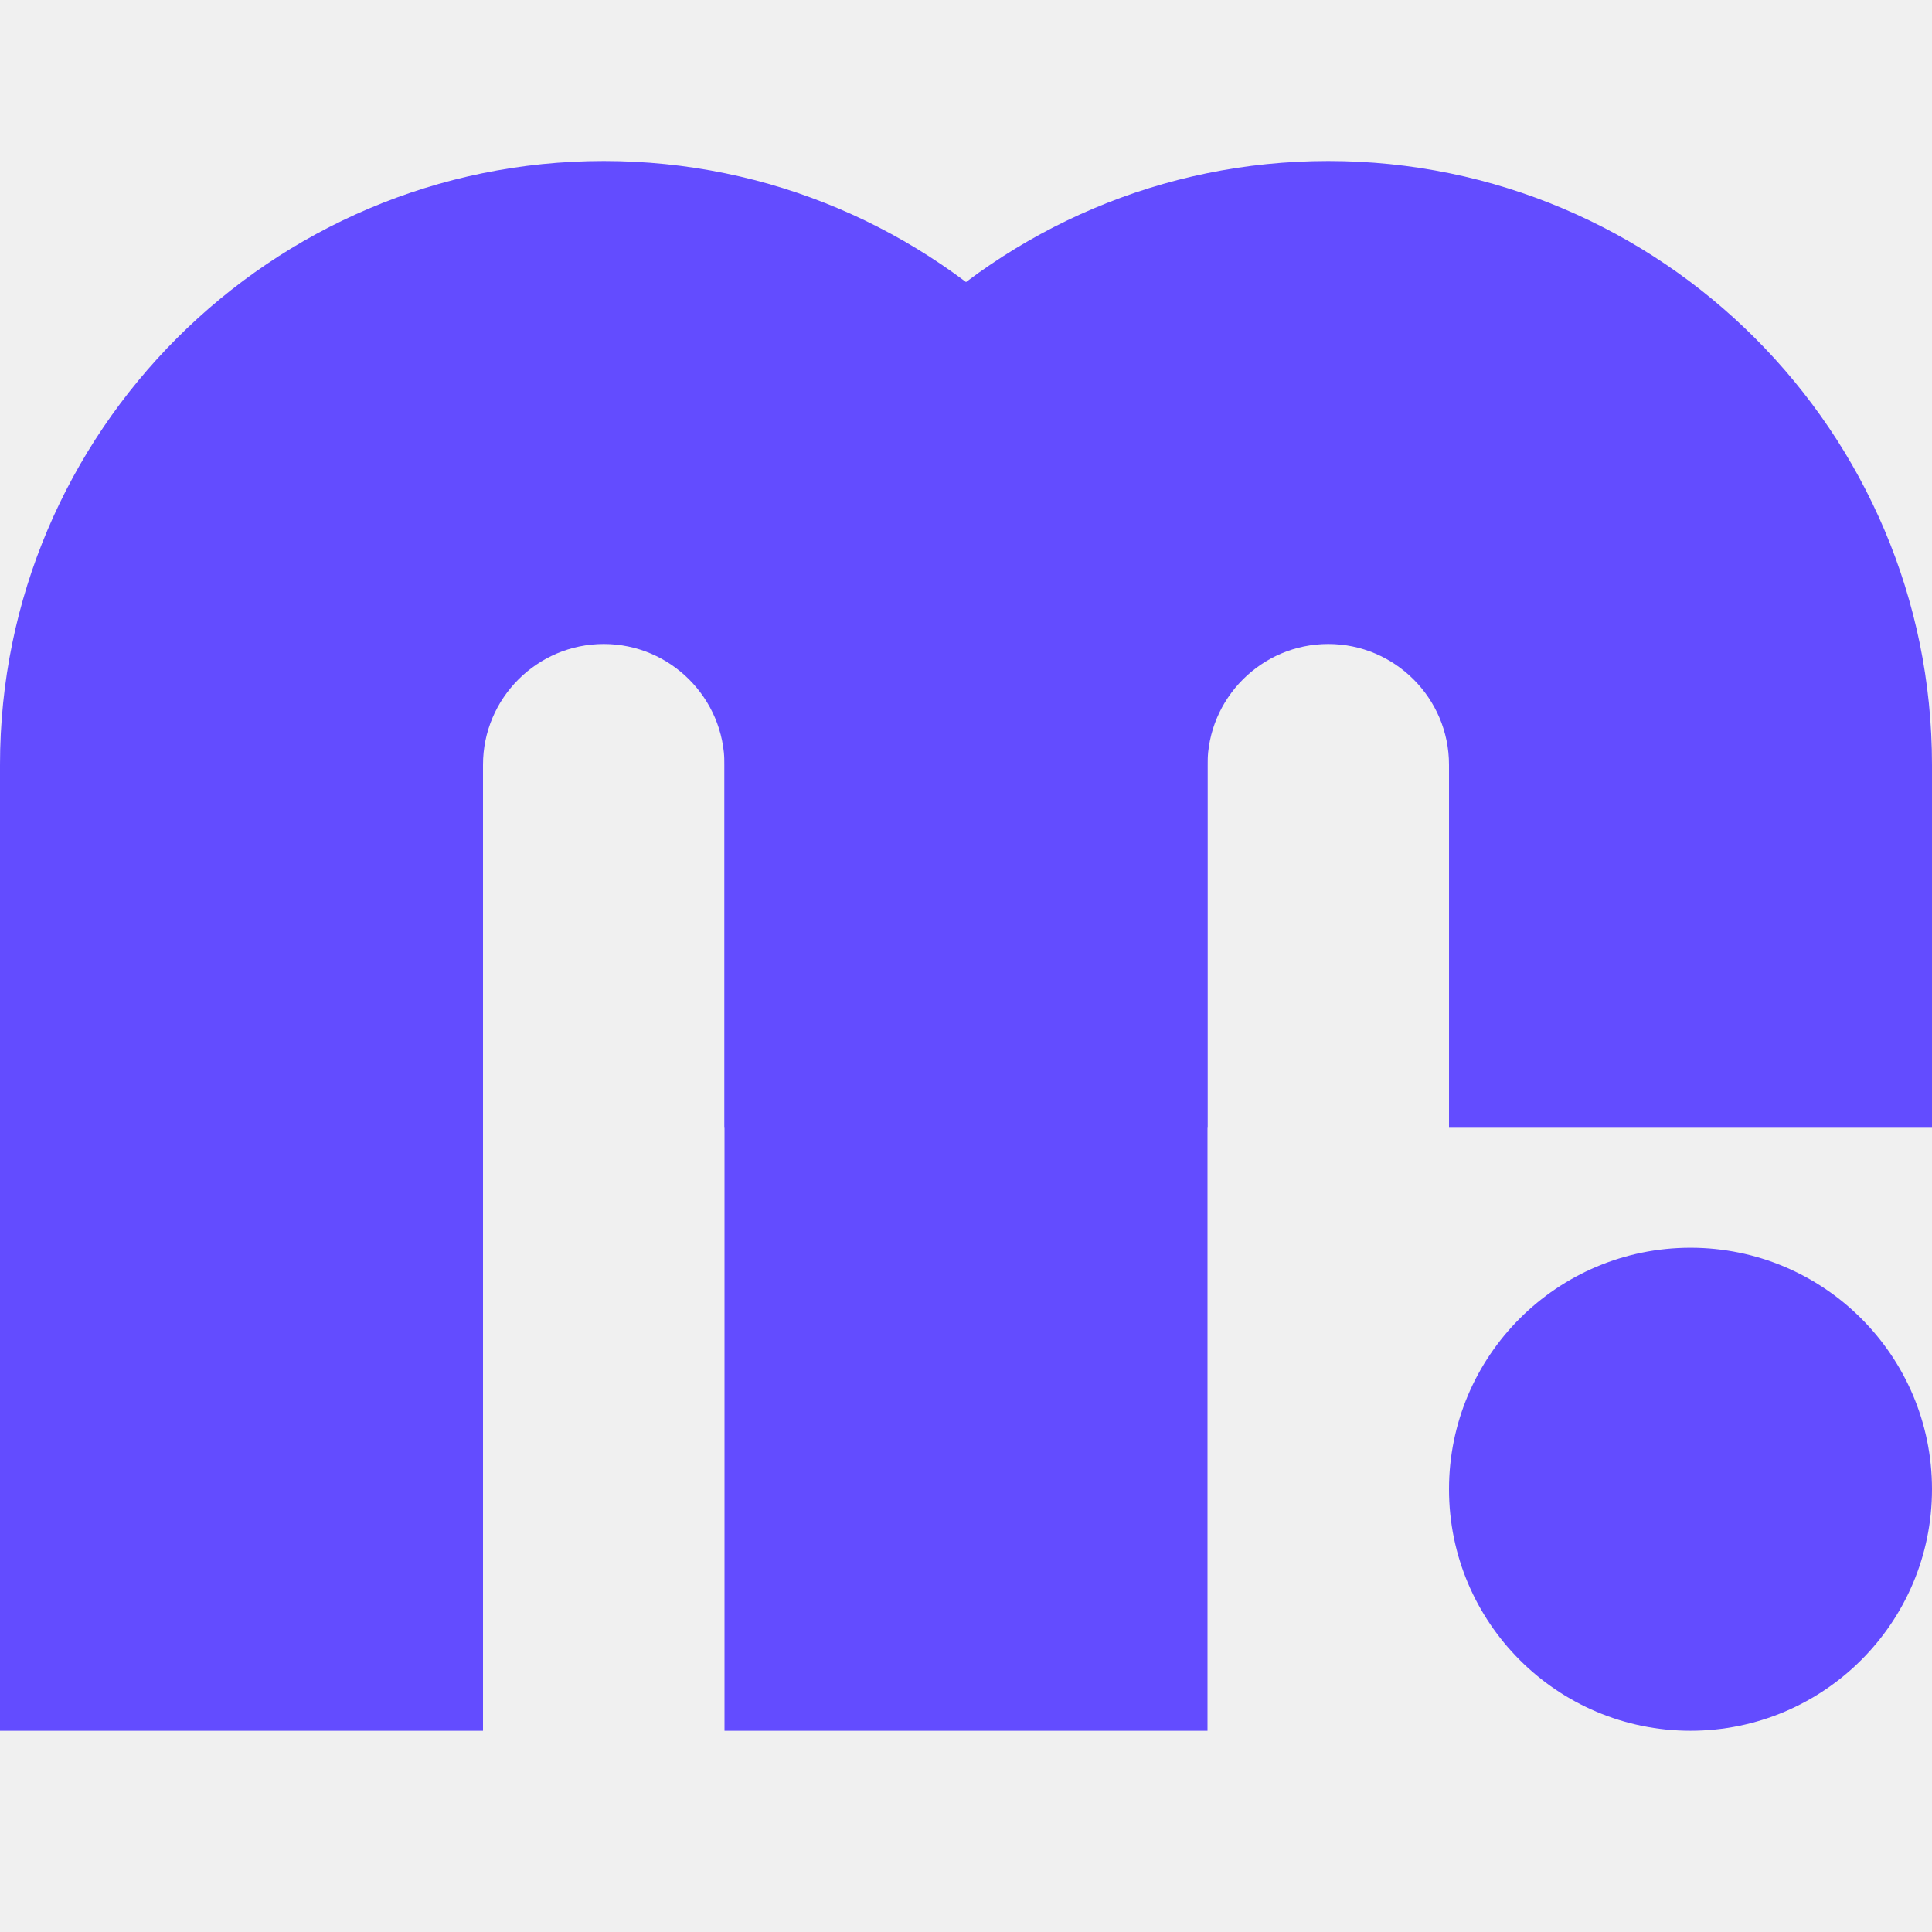
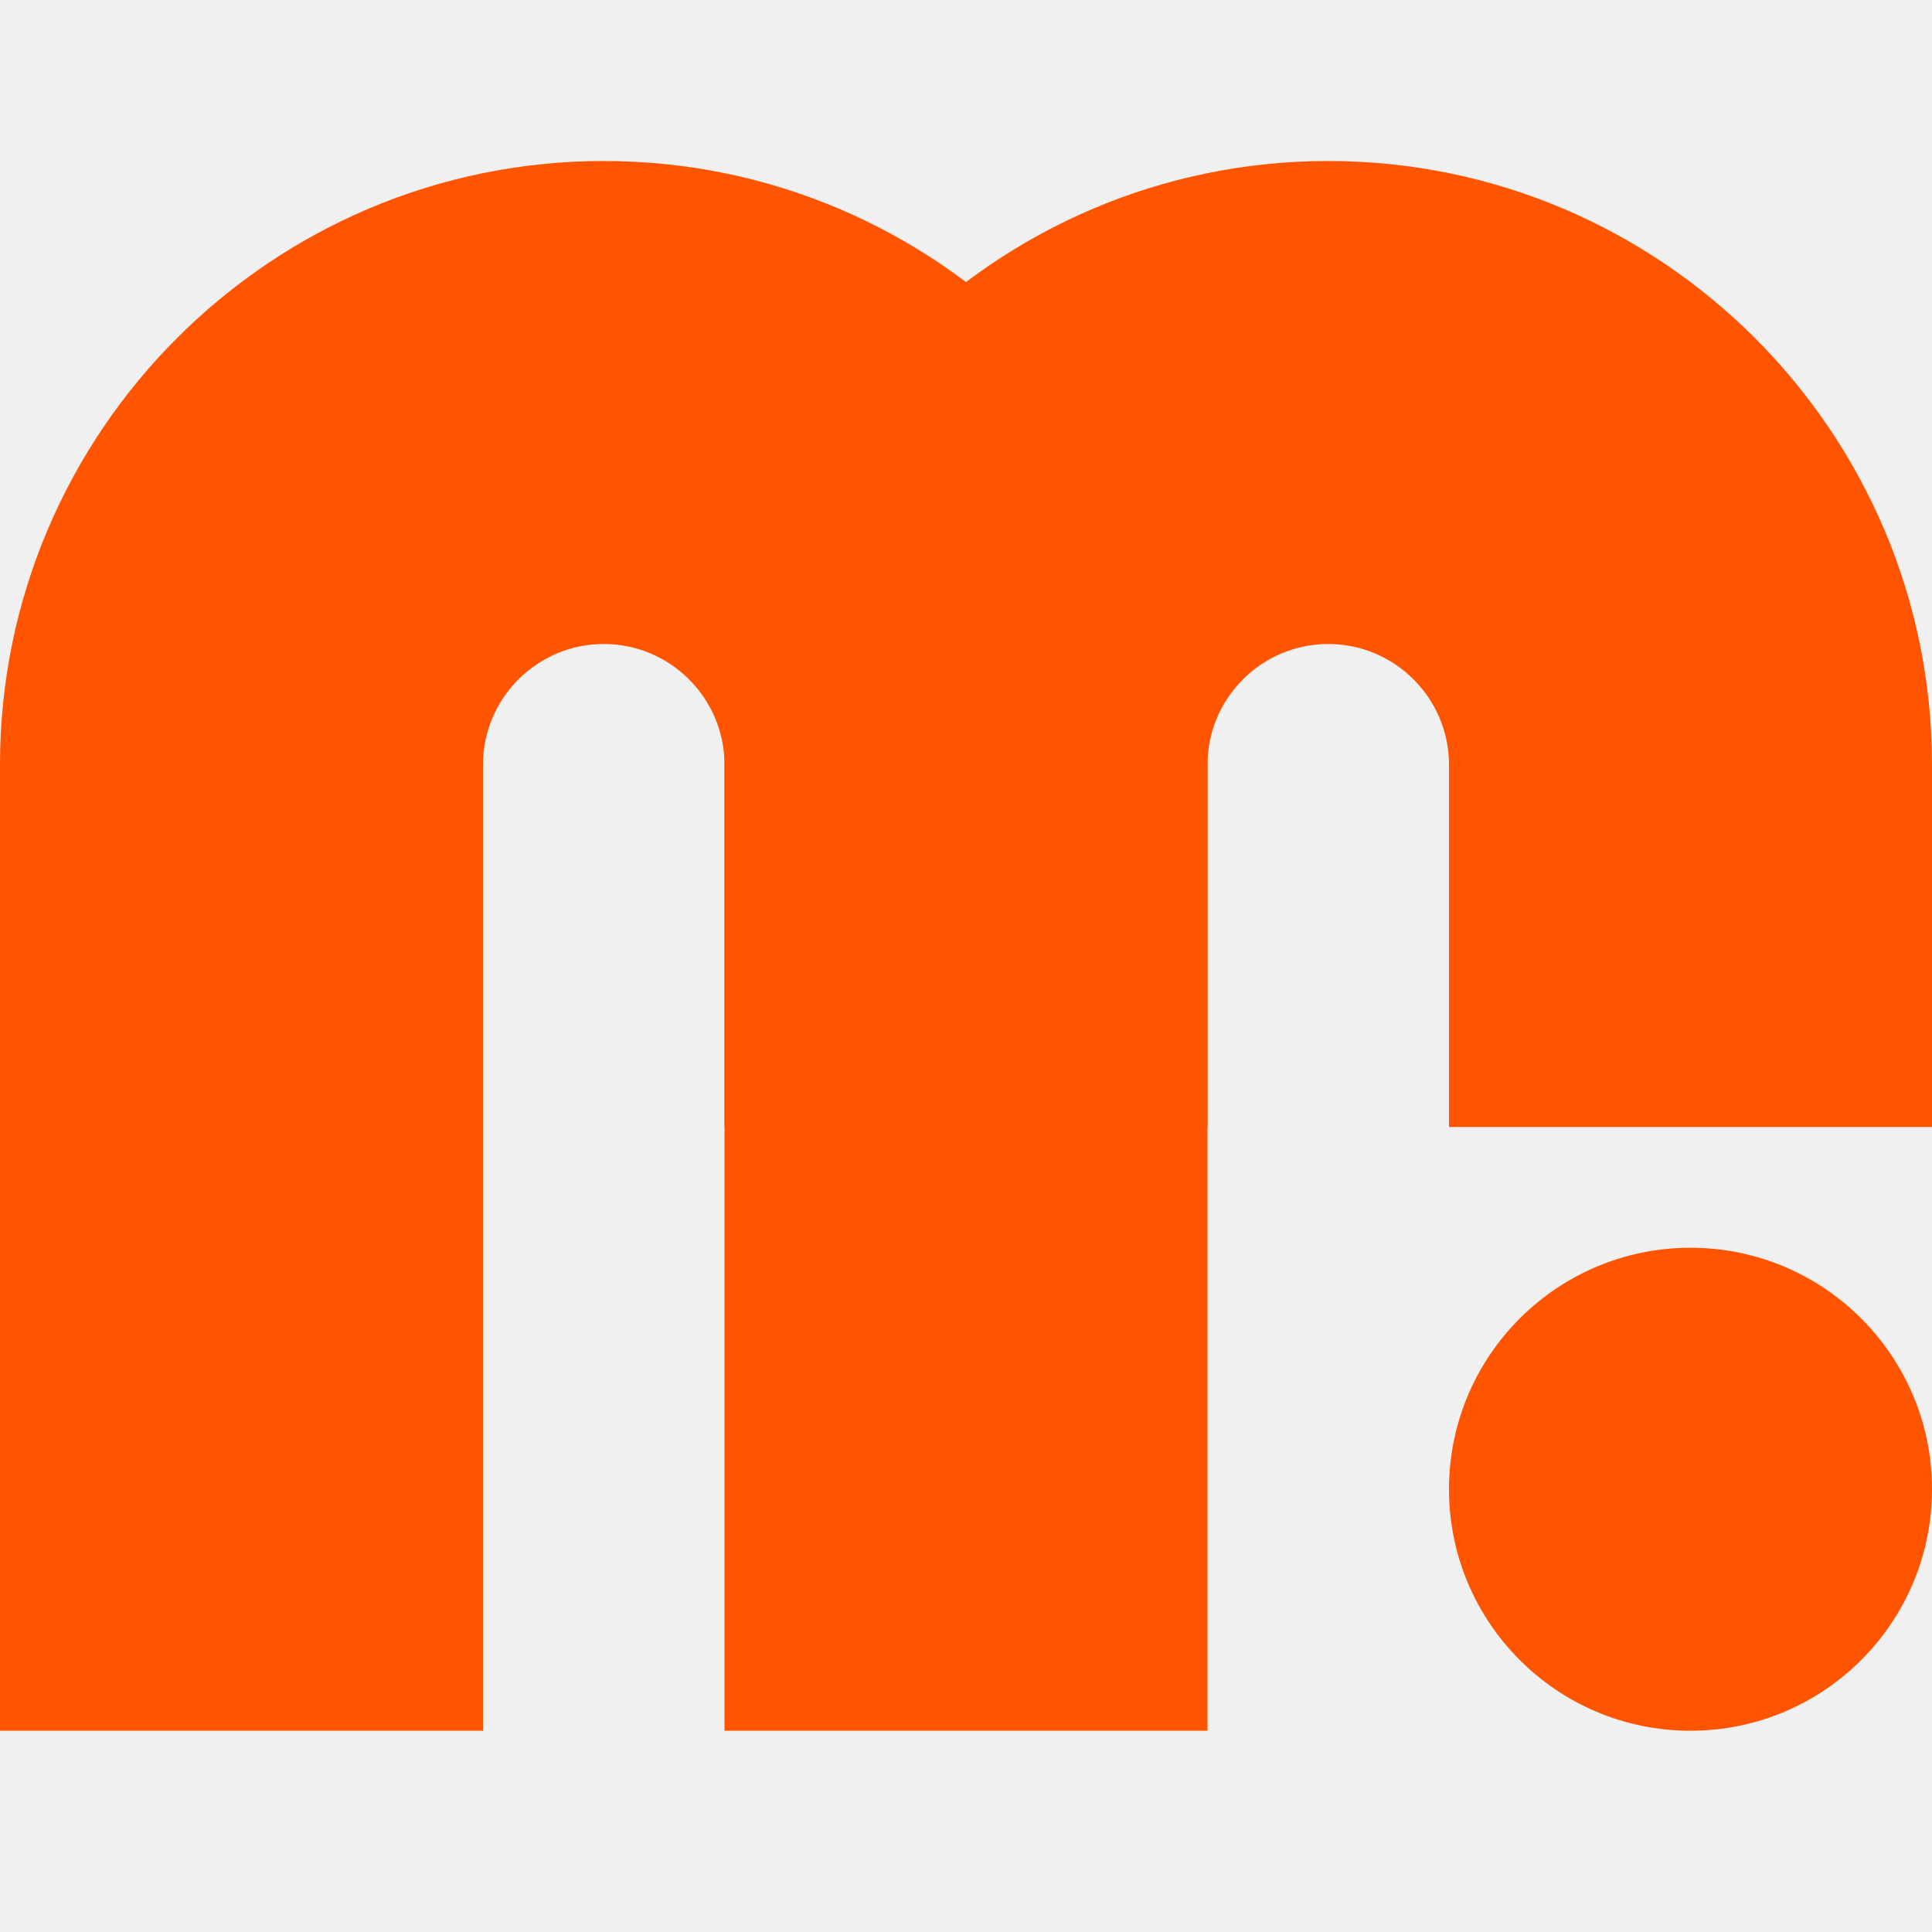
<svg xmlns="http://www.w3.org/2000/svg" width="48" height="48" viewBox="0 0 48 48" fill="none">
  <g clip-path="url(#clip0_14518_10971)">
-     <path d="M42 31C38.687 31 36 33.687 36 37C36 40.313 38.687 43 42 43C45.313 43 48 40.313 48 37C48 33.687 45.313 31 42 31Z" fill="#634CFF" />
-     <path d="M12 43H0V19C0 10.73 6.73 4 15 4C23.27 4 30 10.73 30 19V28H18V19C18 17.347 16.653 16 15 16C13.347 16 12 17.347 12 19V43Z" fill="#634CFF" />
-     <path d="M30 43H18V19C18 10.73 24.73 4 33 4C41.27 4 48 10.73 48 19V28H36V19C36 17.347 34.653 16 33 16C31.347 16 30 17.347 30 19V43Z" fill="#634CFF" />
+     <path d="M42 31C38.687 31 36 33.687 36 37C36 40.313 38.687 43 42 43C45.313 43 48 40.313 48 37C48 33.687 45.313 31 42 31Z" fill="#FF5500" />
+     <path d="M12 43H0V19C0 10.73 6.73 4 15 4C23.27 4 30 10.73 30 19V28H18V19C18 17.347 16.653 16 15 16C13.347 16 12 17.347 12 19V43Z" fill="#FF5500" />
+     <path d="M30 43H18V19C18 10.73 24.73 4 33 4C41.27 4 48 10.73 48 19V28H36V19C36 17.347 34.653 16 33 16C31.347 16 30 17.347 30 19V43Z" fill="#FF5500" />
  </g>
  <defs>
    <clipPath id="clip0_14518_10971">
      <rect width="48" height="39" fill="white" transform="translate(0 4)" />
    </clipPath>
  </defs>
</svg>
